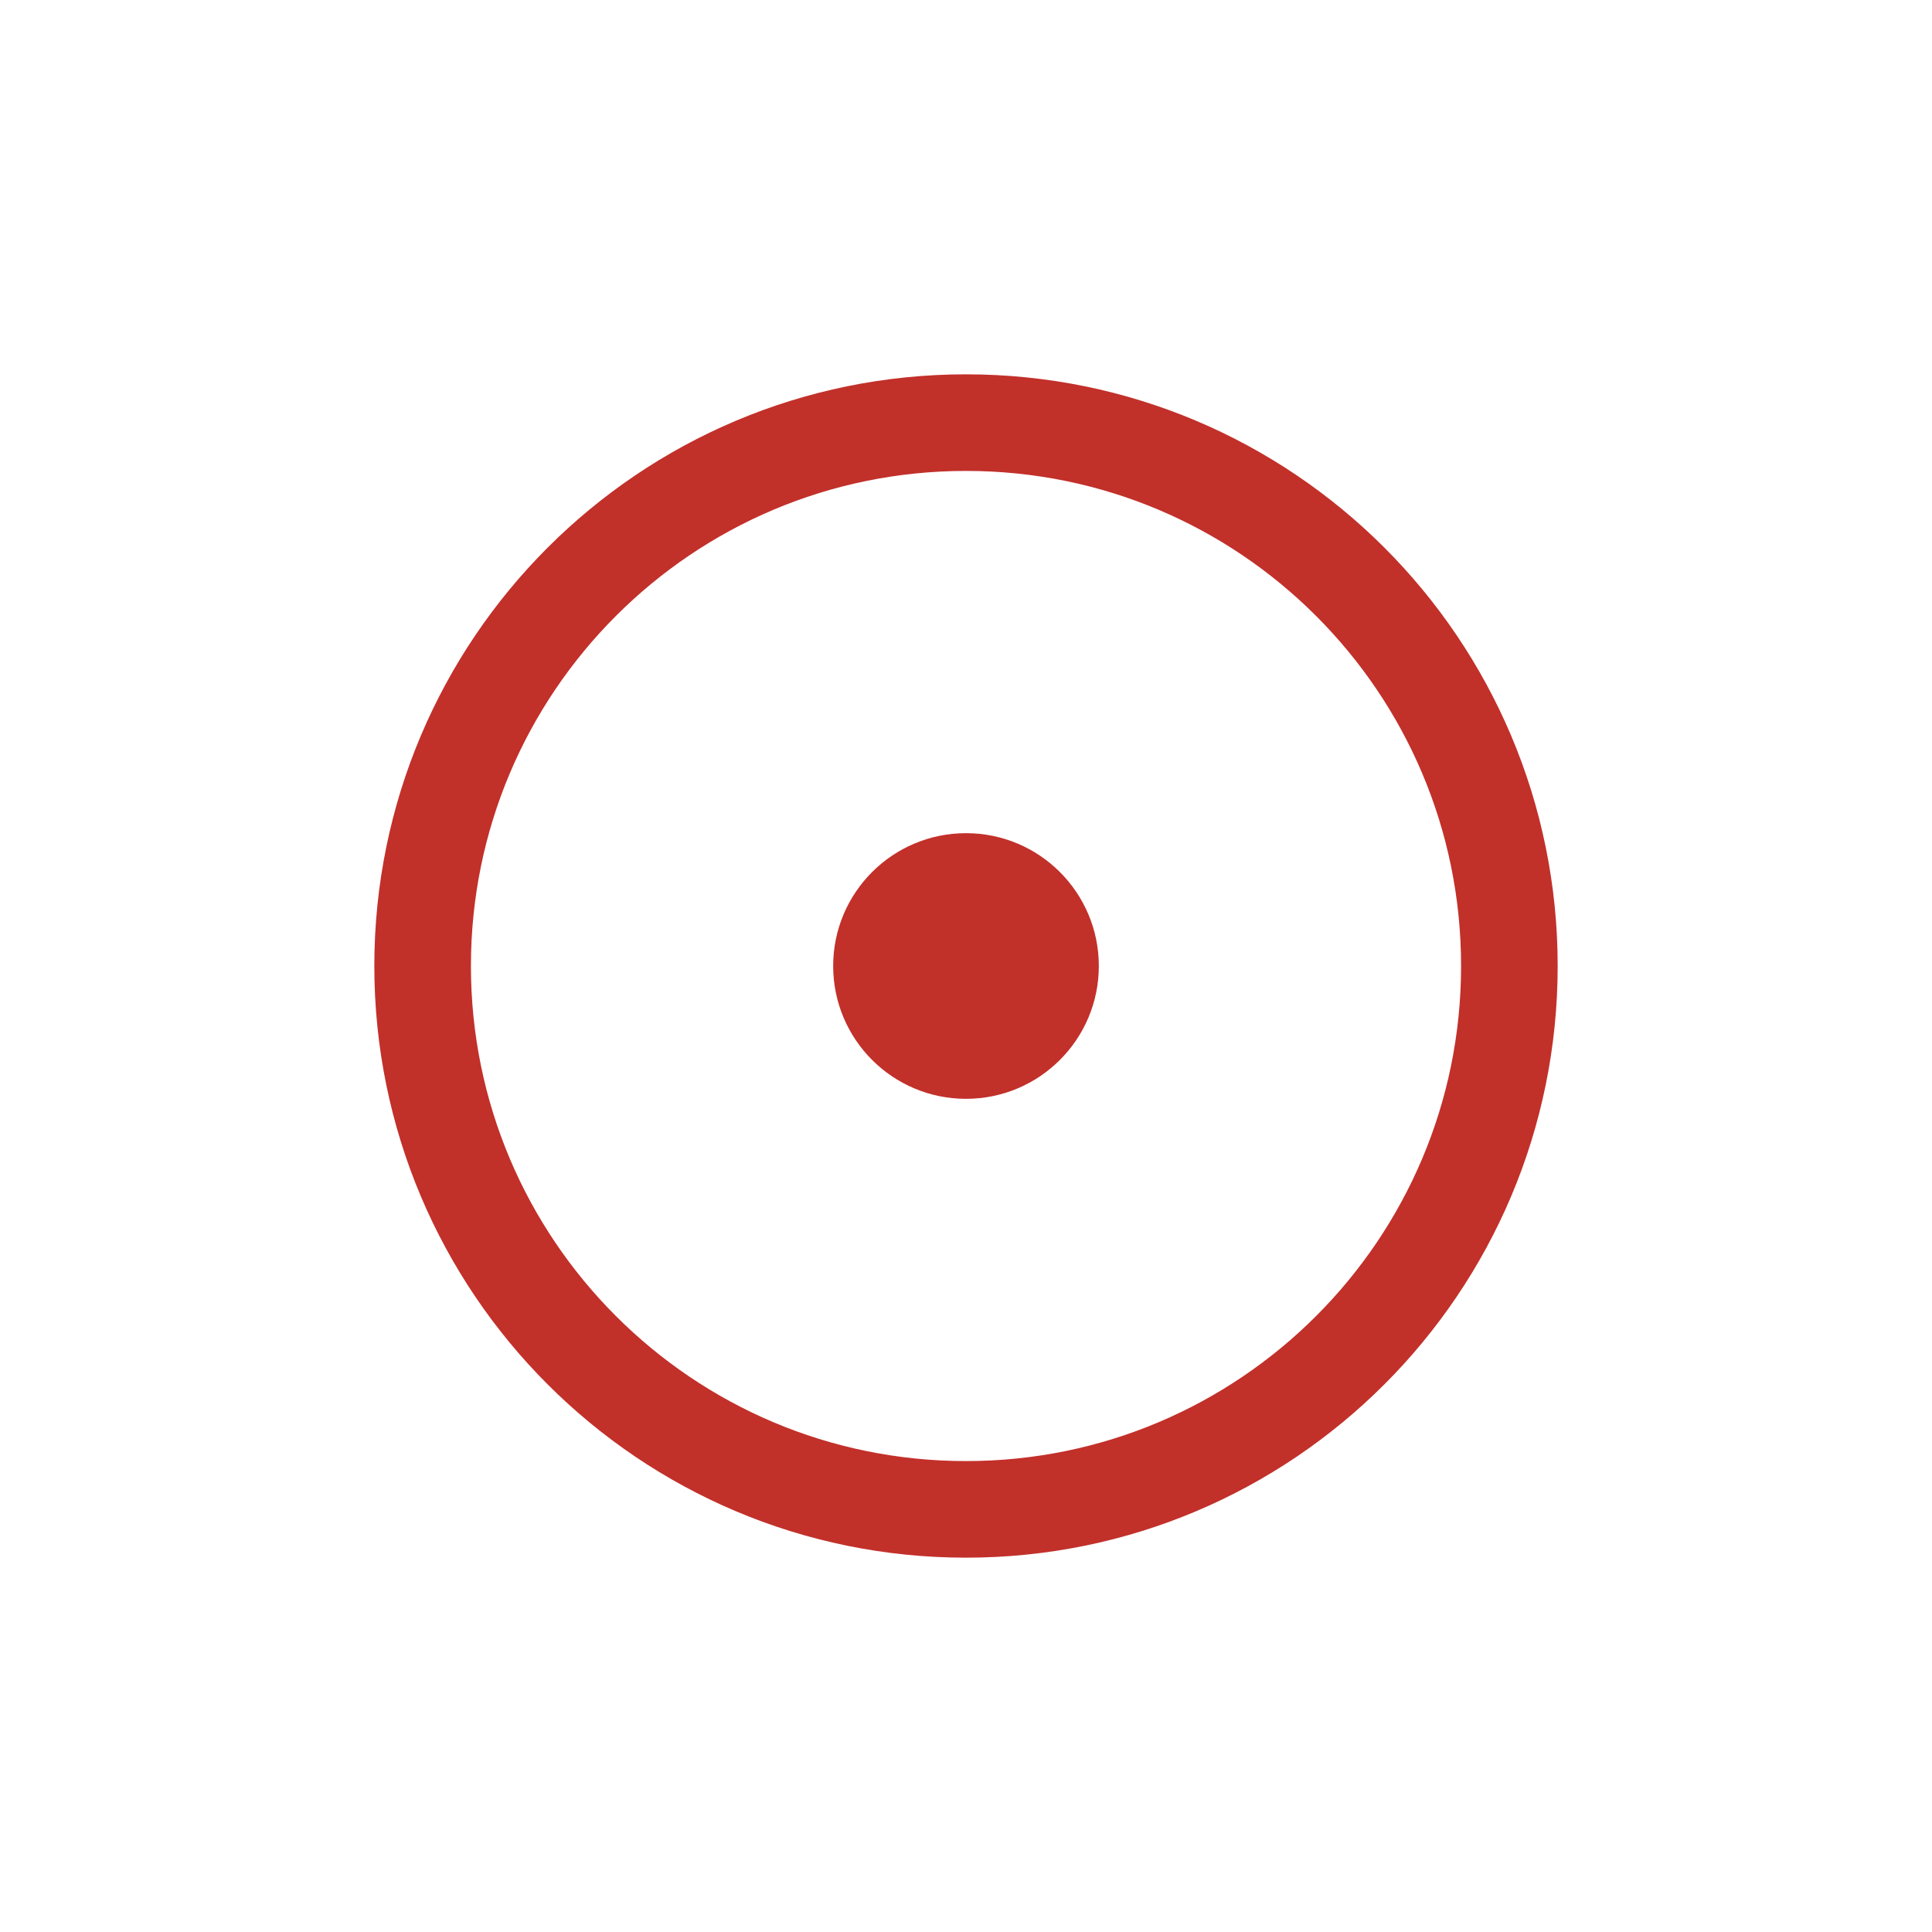
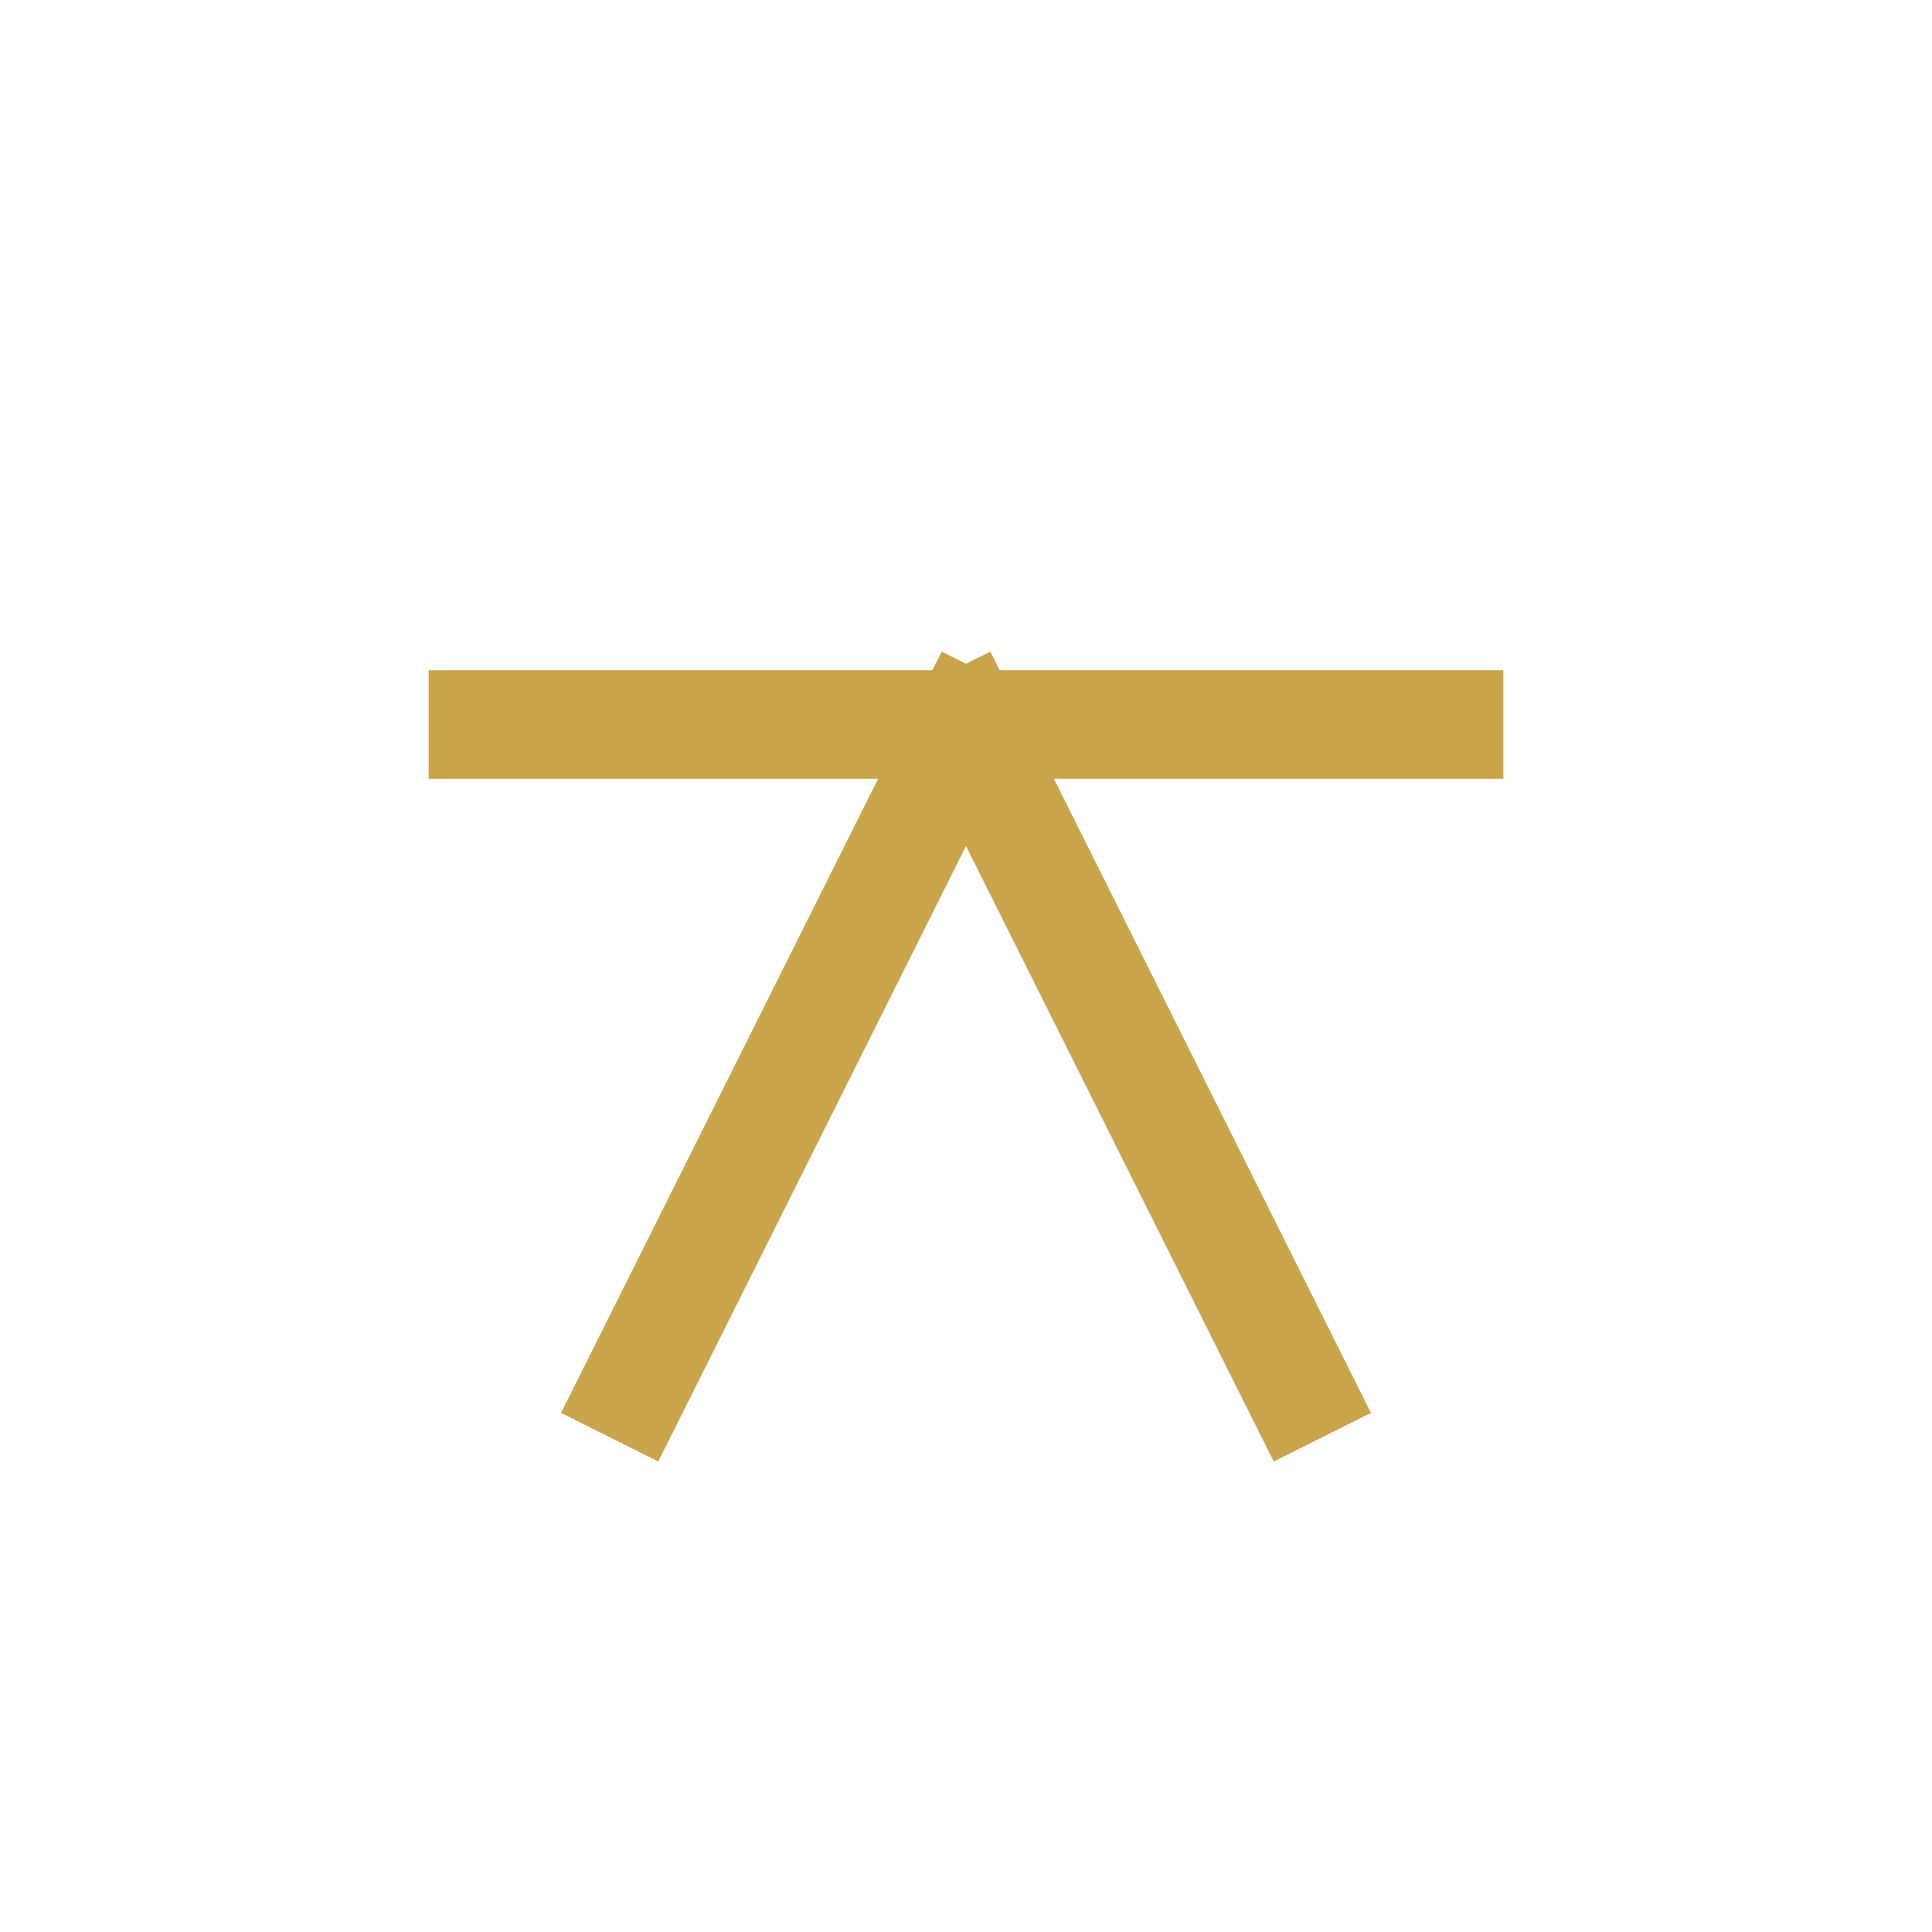
<svg xmlns="http://www.w3.org/2000/svg" viewBox="0 0 32 32" fill="none" role="img" aria-hidden="true">
-   <circle cx="16" cy="16" r="2.2" fill="#c2302a" />
-   <circle cx="16" cy="16" r="9" fill="none" stroke="#c2302a" stroke-width="1.6">
-     <animate attributeName="r" values="9;9;2.2;2.2;9" keyTimes="0;0.08;0.72;0.88;1" dur="5s" repeatCount="indefinite" />
-     <animate attributeName="stroke-width" values="1.6;1.6;0.6;0.6;1.6" keyTimes="0;0.08;0.72;0.88;1" dur="5s" repeatCount="indefinite" />
-     <animate attributeName="opacity" values="1;1;0.35;0;1" keyTimes="0;0.08;0.72;0.88;1" dur="5s" repeatCount="indefinite" />
-   </circle>
+   <path d="M8 12 H24 M16 12 L10.5 23 M16 12 L21.5 23" stroke="#c9a44a" stroke-width="1.8" stroke-linecap="square" stroke-linejoin="miter" />
</svg>
